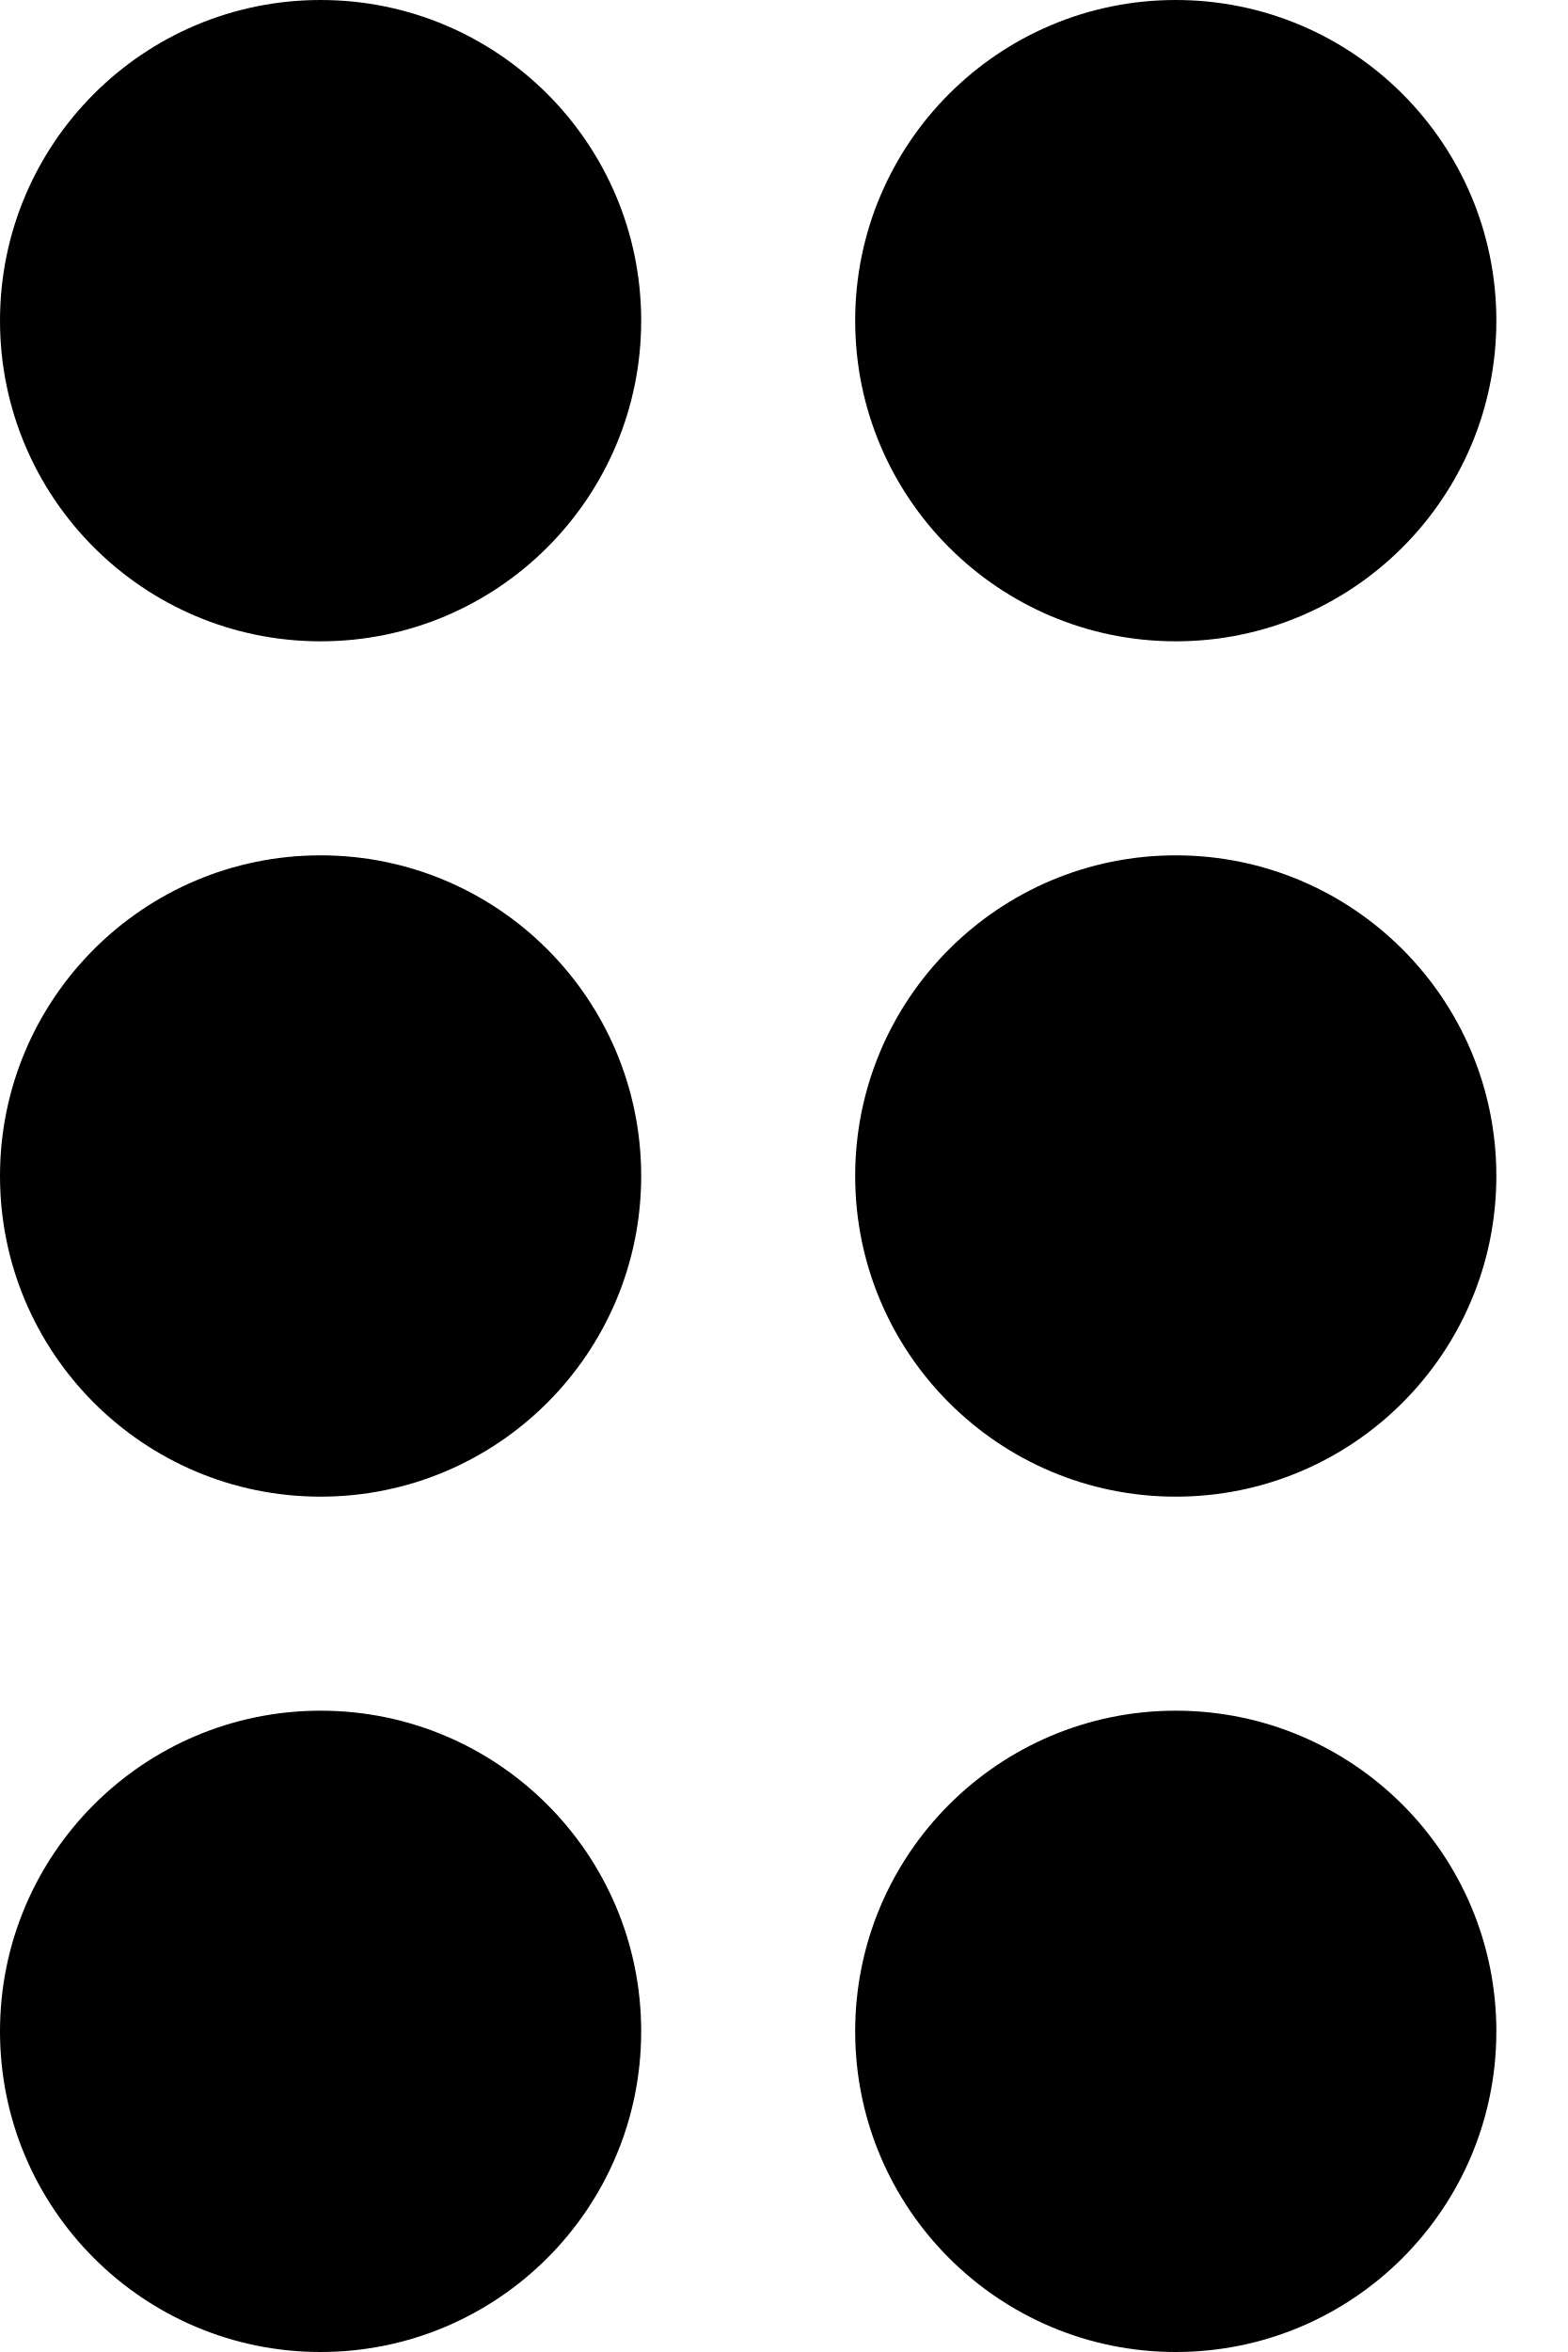
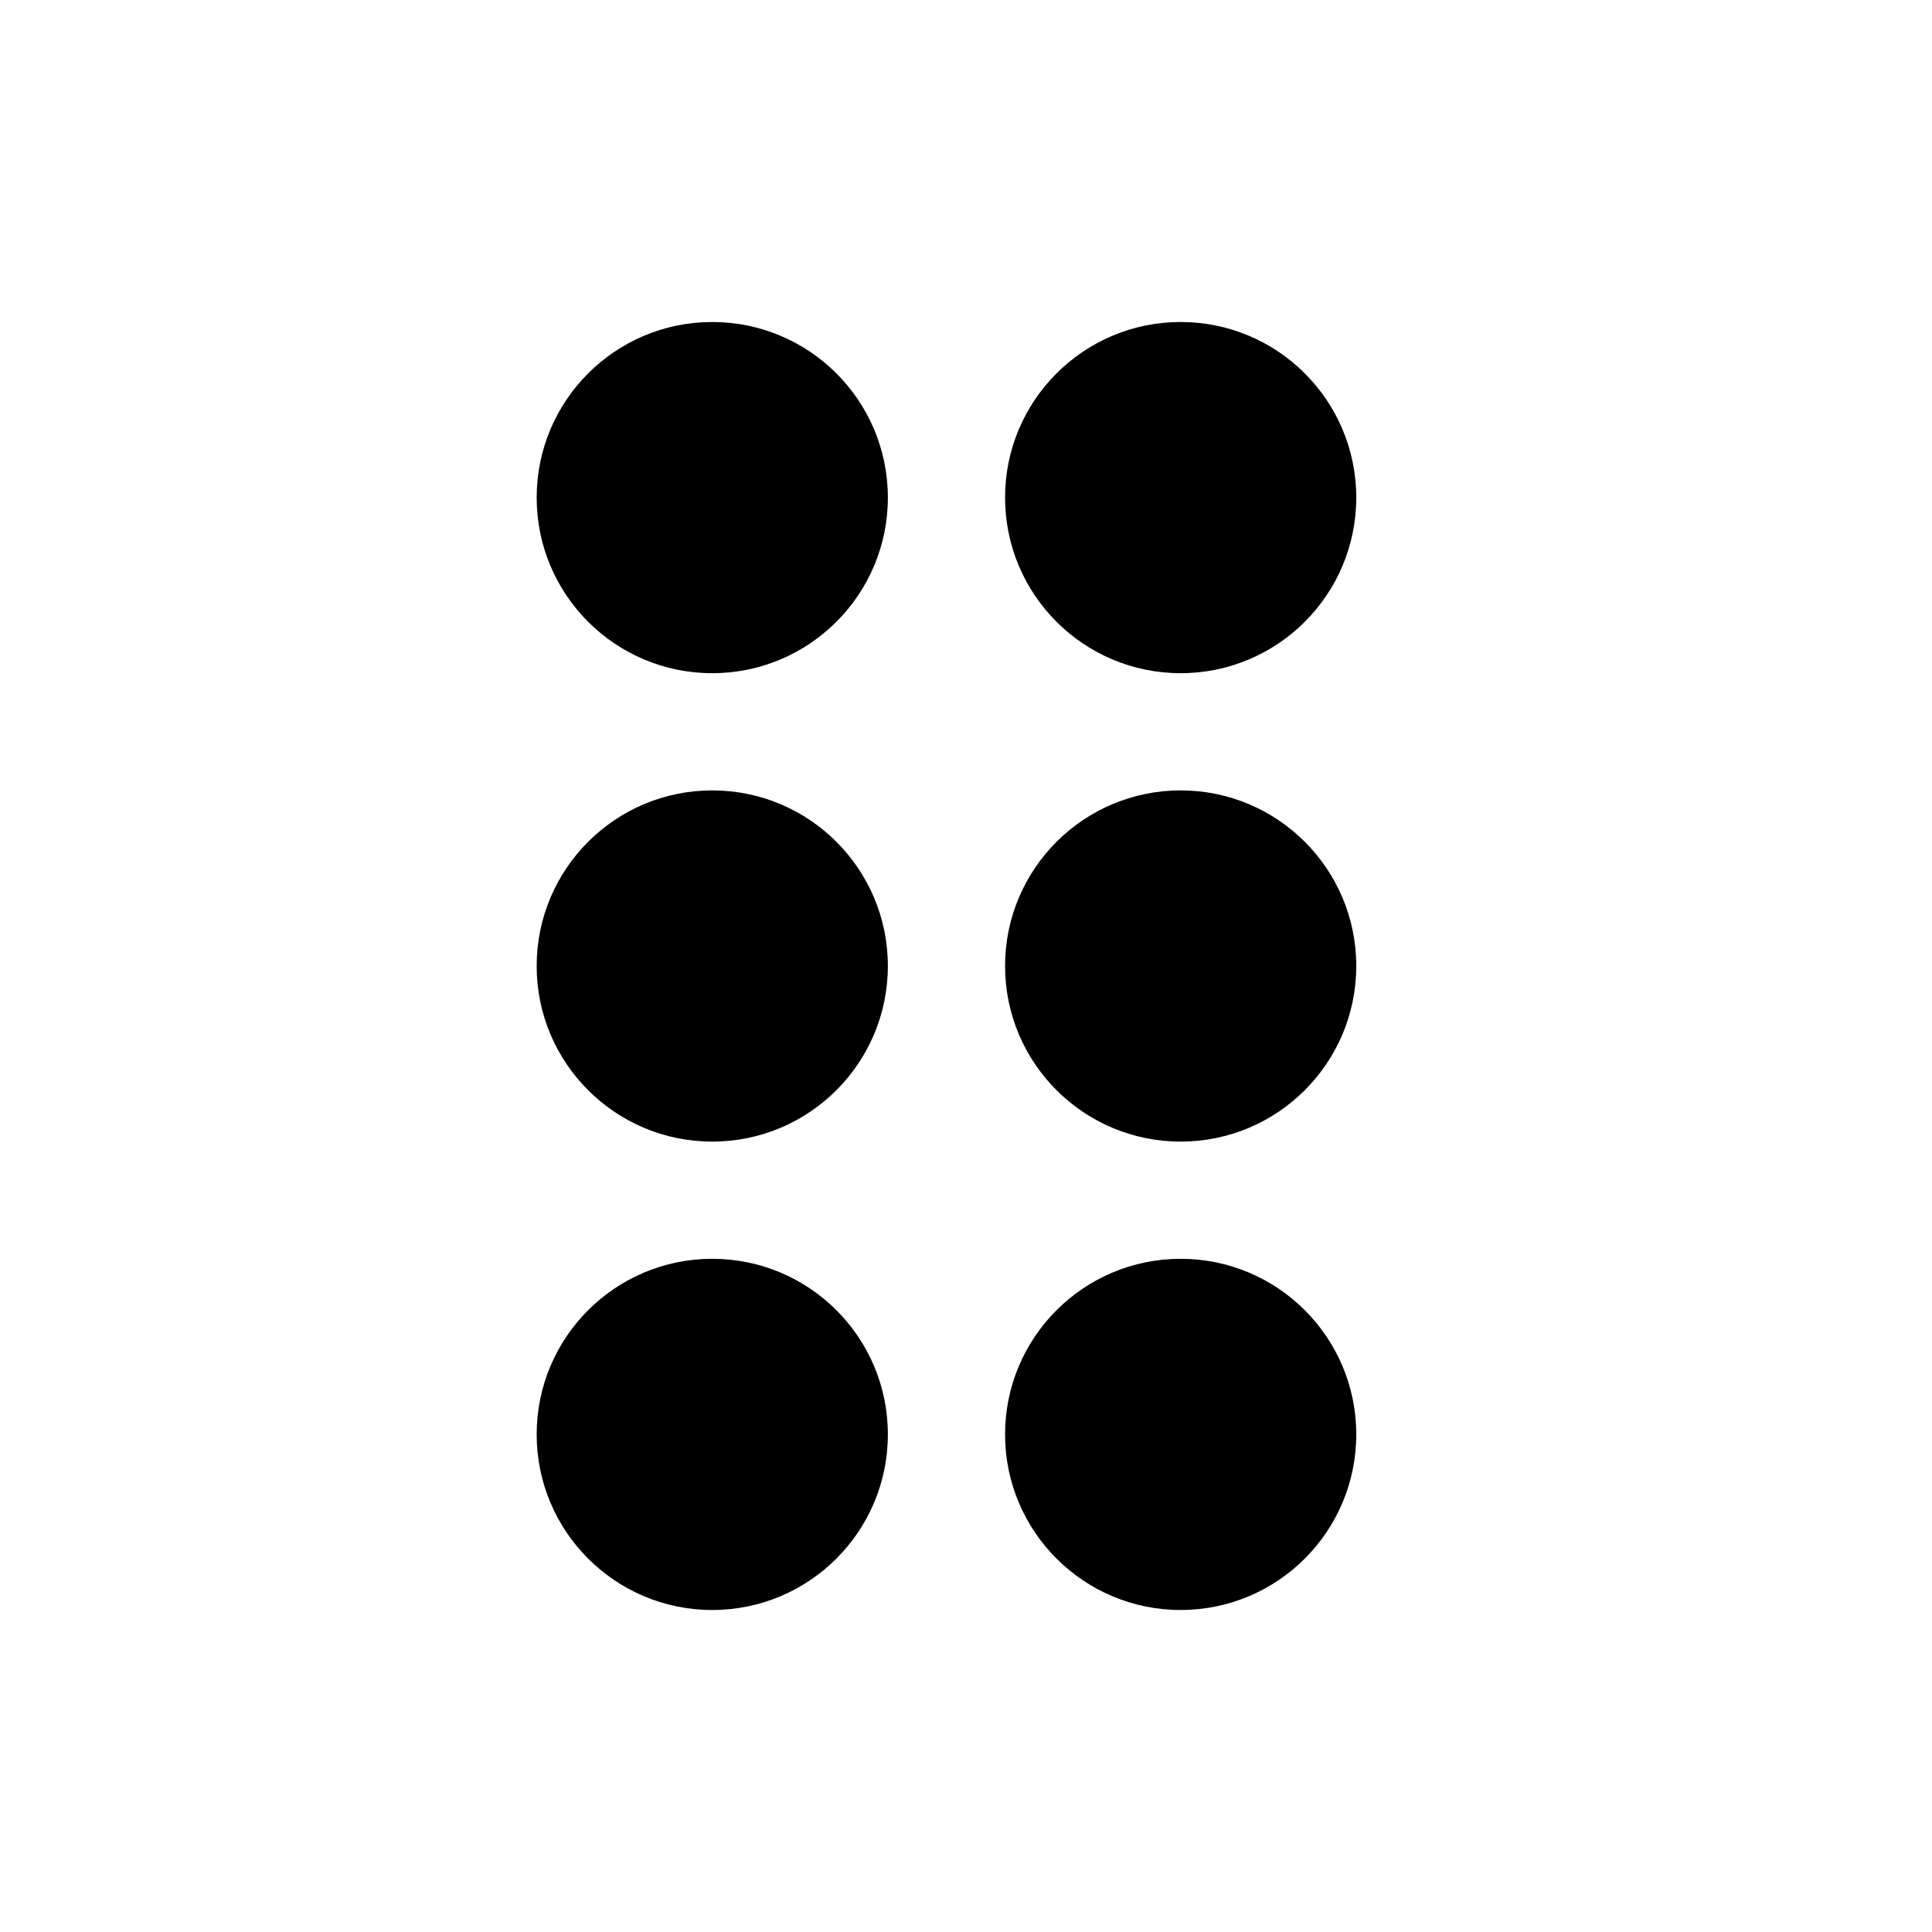
- <svg xmlns="http://www.w3.org/2000/svg" width="8" height="12" viewBox="0 0 8 12">
-   <circle cx="1.636" cy="1.636" r="1.636" />
-   <circle cx="6" cy="1.636" r="1.636" />
-   <circle cx="6" cy="6" r="1.636" />
-   <circle cx="1.636" cy="6" r="1.636" />
-   <circle cx="1.636" cy="10.364" r="1.636" />
-   <circle cx="6" cy="10.364" r="1.636" />
+ <svg xmlns="http://www.w3.org/2000/svg" width="18" height="18" fill="currentColor" viewBox="0 0 18 18">
+   <circle cx="6.636" cy="4.636" r="1.636" />
+   <circle cx="11" cy="4.636" r="1.636" />
+   <circle cx="11" cy="9" r="1.636" />
+   <circle cx="6.636" cy="9" r="1.636" />
+   <circle cx="6.636" cy="13.364" r="1.636" />
+   <circle cx="11" cy="13.364" r="1.636" />
</svg>
